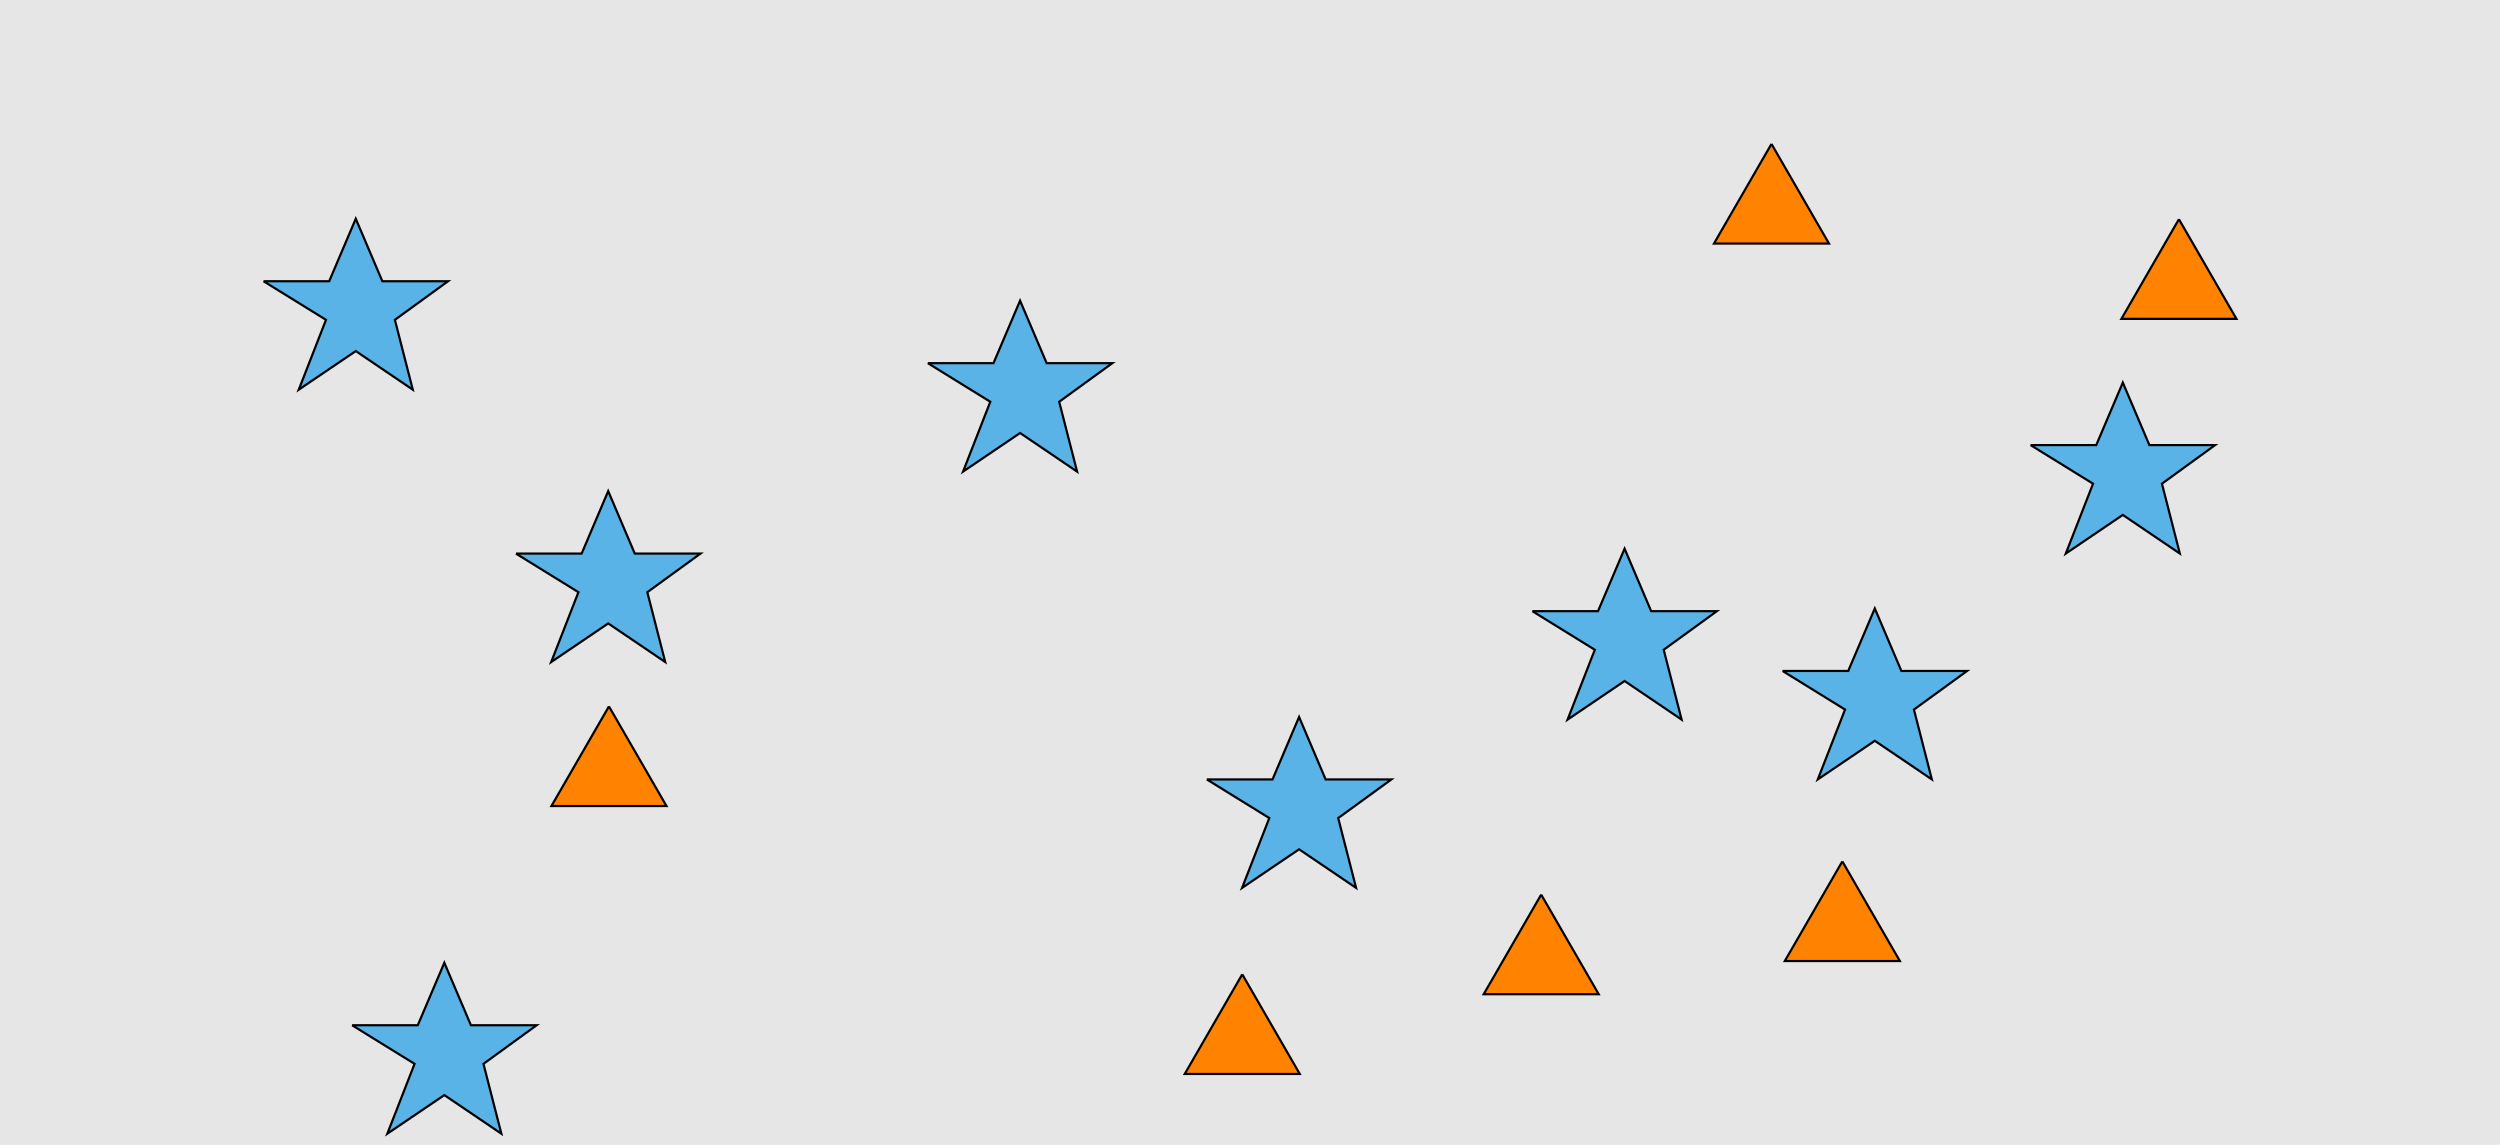
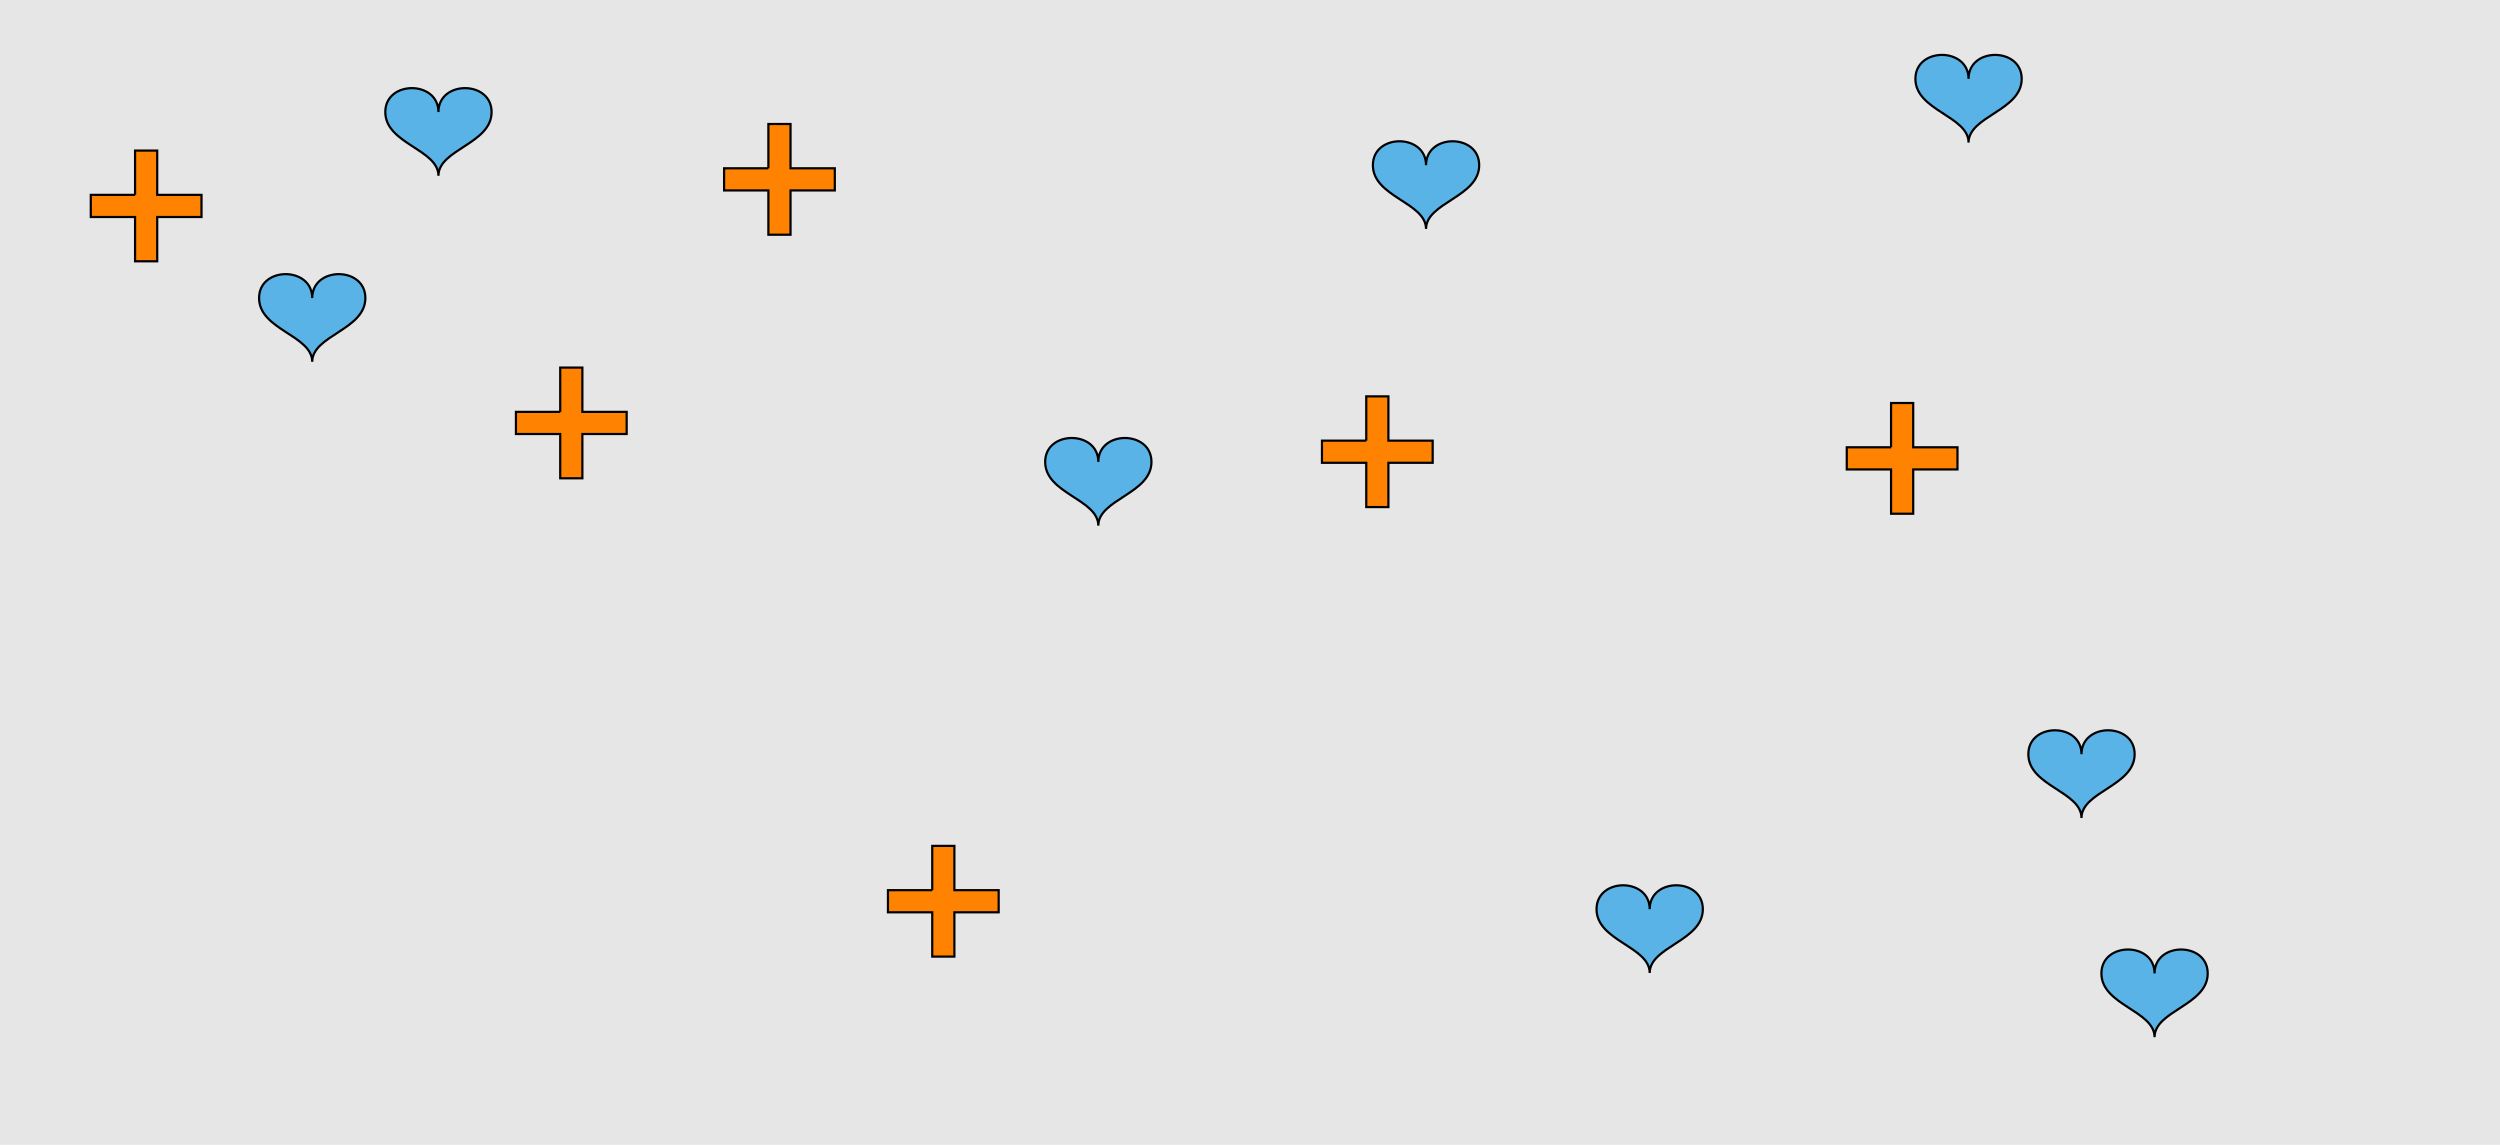
<svg xmlns="http://www.w3.org/2000/svg" width="1129pt" height="517pt" viewBox="0 0 1129 517" version="1.1">
  <g id="surface6">
    <rect x="0" y="0" width="1129" height="517" style="fill:rgb(90%,90%,90%);fill-opacity:1;stroke:none;" />
-     <path style="fill-rule:nonzero;fill:rgb(35%,70%,90%);fill-opacity:1;stroke-width:1;stroke-linecap:butt;stroke-linejoin:miter;stroke:rgb(0%,0%,0%);stroke-opacity:1;stroke-miterlimit:10;" d="M 419 164 L 448.664 164 L 460.664 135.785 L 472.664 164 L 502.332 164 L 478.332 181.438 L 486.418 212.98 L 460.664 195.543 L 434.914 212.98 L 447.215 181.438 L 419 164 " />
-     <path style="fill-rule:nonzero;fill:rgb(35%,70%,90%);fill-opacity:1;stroke-width:1;stroke-linecap:butt;stroke-linejoin:miter;stroke:rgb(0%,0%,0%);stroke-opacity:1;stroke-miterlimit:10;" d="M 805 303 L 834.664 303 L 846.664 274.785 L 858.664 303 L 888.332 303 L 864.332 320.438 L 872.418 351.98 L 846.664 334.543 L 820.914 351.98 L 833.215 320.438 L 805 303 " />
-     <path style="fill-rule:nonzero;fill:rgb(35%,70%,90%);fill-opacity:1;stroke-width:1;stroke-linecap:butt;stroke-linejoin:miter;stroke:rgb(0%,0%,0%);stroke-opacity:1;stroke-miterlimit:10;" d="M 233 250 L 262.664 250 L 274.664 221.785 L 286.664 250 L 316.332 250 L 292.332 267.438 L 300.418 298.98 L 274.664 281.543 L 248.914 298.98 L 261.215 267.438 L 233 250 " />
-     <path style="fill-rule:nonzero;fill:rgb(35%,70%,90%);fill-opacity:1;stroke-width:1;stroke-linecap:butt;stroke-linejoin:miter;stroke:rgb(0%,0%,0%);stroke-opacity:1;stroke-miterlimit:10;" d="M 159 463 L 188.664 463 L 200.664 434.785 L 212.664 463 L 242.332 463 L 218.332 480.438 L 226.418 511.98 L 200.664 494.543 L 174.914 511.98 L 187.215 480.438 L 159 463 " />
-     <path style="fill-rule:nonzero;fill:rgb(35%,70%,90%);fill-opacity:1;stroke-width:1;stroke-linecap:butt;stroke-linejoin:miter;stroke:rgb(0%,0%,0%);stroke-opacity:1;stroke-miterlimit:10;" d="M 692 276 L 721.664 276 L 733.664 247.785 L 745.664 276 L 775.332 276 L 751.332 293.438 L 759.418 324.98 L 733.664 307.543 L 707.914 324.98 L 720.215 293.438 L 692 276 " />
-     <path style="fill-rule:nonzero;fill:rgb(35%,70%,90%);fill-opacity:1;stroke-width:1;stroke-linecap:butt;stroke-linejoin:miter;stroke:rgb(0%,0%,0%);stroke-opacity:1;stroke-miterlimit:10;" d="M 119 127 L 148.664 127 L 160.664 98.785 L 172.664 127 L 202.332 127 L 178.332 144.438 L 186.418 175.98 L 160.664 158.543 L 134.914 175.98 L 147.215 144.438 L 119 127 " />
-     <path style="fill-rule:nonzero;fill:rgb(35%,70%,90%);fill-opacity:1;stroke-width:1;stroke-linecap:butt;stroke-linejoin:miter;stroke:rgb(0%,0%,0%);stroke-opacity:1;stroke-miterlimit:10;" d="M 545 352 L 574.664 352 L 586.664 323.785 L 598.664 352 L 628.332 352 L 604.332 369.438 L 612.418 400.98 L 586.664 383.543 L 560.914 400.98 L 573.215 369.438 L 545 352 " />
-     <path style="fill-rule:nonzero;fill:rgb(35%,70%,90%);fill-opacity:1;stroke-width:1;stroke-linecap:butt;stroke-linejoin:miter;stroke:rgb(0%,0%,0%);stroke-opacity:1;stroke-miterlimit:10;" d="M 917 201 L 946.664 201 L 958.664 172.785 L 970.664 201 L 1000.332 201 L 976.332 218.438 L 984.418 249.98 L 958.664 232.543 L 932.914 249.98 L 945.215 218.438 L 917 201 " />
-     <path style="fill-rule:nonzero;fill:rgb(100%,51%,0%);fill-opacity:1;stroke-width:1;stroke-linecap:butt;stroke-linejoin:miter;stroke:rgb(0%,0%,0%);stroke-opacity:1;stroke-miterlimit:10;" d="M 561 440 L 535.02 485 L 586.98 485 L 561 440 " />
-     <path style="fill-rule:nonzero;fill:rgb(100%,51%,0%);fill-opacity:1;stroke-width:1;stroke-linecap:butt;stroke-linejoin:miter;stroke:rgb(0%,0%,0%);stroke-opacity:1;stroke-miterlimit:10;" d="M 696 404 L 670.02 449 L 721.98 449 L 696 404 " />
-     <path style="fill-rule:nonzero;fill:rgb(100%,51%,0%);fill-opacity:1;stroke-width:1;stroke-linecap:butt;stroke-linejoin:miter;stroke:rgb(0%,0%,0%);stroke-opacity:1;stroke-miterlimit:10;" d="M 800 65 L 774.02 110 L 825.98 110 L 800 65 " />
-     <path style="fill-rule:nonzero;fill:rgb(100%,51%,0%);fill-opacity:1;stroke-width:1;stroke-linecap:butt;stroke-linejoin:miter;stroke:rgb(0%,0%,0%);stroke-opacity:1;stroke-miterlimit:10;" d="M 832 389 L 806.02 434 L 857.98 434 L 832 389 " />
-     <path style="fill-rule:nonzero;fill:rgb(100%,51%,0%);fill-opacity:1;stroke-width:1;stroke-linecap:butt;stroke-linejoin:miter;stroke:rgb(0%,0%,0%);stroke-opacity:1;stroke-miterlimit:10;" d="M 275 319 L 249.02 364 L 300.98 364 L 275 319 " />
-     <path style="fill-rule:nonzero;fill:rgb(100%,51%,0%);fill-opacity:1;stroke-width:1;stroke-linecap:butt;stroke-linejoin:miter;stroke:rgb(0%,0%,0%);stroke-opacity:1;stroke-miterlimit:10;" d="M 984 99 L 958.02 144 L 1009.98 144 L 984 99 " />
+     <path style="fill-rule:nonzero;fill:rgb(35%,70%,90%);fill-opacity:1;stroke-width:1;stroke-linecap:butt;stroke-linejoin:miter;stroke:rgb(0%,0%,0%);stroke-opacity:1;stroke-miterlimit:10;" d="M 889 35.602 C 889 21.199 865 21.199 865 35.602 C 865 50 889 52.398 889 64.398 C 889 52.398 913 50 913 35.602 C 913 21.199 889 21.199 889 35.602 " />
+     <path style="fill-rule:nonzero;fill:rgb(35%,70%,90%);fill-opacity:1;stroke-width:1;stroke-linecap:butt;stroke-linejoin:miter;stroke:rgb(0%,0%,0%);stroke-opacity:1;stroke-miterlimit:10;" d="M 745 410.602 C 745 396.199 721 396.199 721 410.602 C 721 425 745 427.398 745 439.398 C 745 427.398 769 425 769 410.602 C 769 396.199 745 396.199 745 410.602 " />
+     <path style="fill-rule:nonzero;fill:rgb(35%,70%,90%);fill-opacity:1;stroke-width:1;stroke-linecap:butt;stroke-linejoin:miter;stroke:rgb(0%,0%,0%);stroke-opacity:1;stroke-miterlimit:10;" d="M 496 208.602 C 496 194.199 472 194.199 472 208.602 C 472 223 496 225.398 496 237.398 C 496 225.398 520 223 520 208.602 C 520 194.199 496 194.199 496 208.602 " />
+     <path style="fill-rule:nonzero;fill:rgb(35%,70%,90%);fill-opacity:1;stroke-width:1;stroke-linecap:butt;stroke-linejoin:miter;stroke:rgb(0%,0%,0%);stroke-opacity:1;stroke-miterlimit:10;" d="M 198 50.602 C 198 36.199 174 36.199 174 50.602 C 174 65 198 67.398 198 79.398 C 198 67.398 222 65 222 50.602 C 222 36.199 198 36.199 198 50.602 " />
+     <path style="fill-rule:nonzero;fill:rgb(35%,70%,90%);fill-opacity:1;stroke-width:1;stroke-linecap:butt;stroke-linejoin:miter;stroke:rgb(0%,0%,0%);stroke-opacity:1;stroke-miterlimit:10;" d="M 973 439.602 C 973 425.199 949 425.199 949 439.602 C 949 454 973 456.398 973 468.398 C 973 456.398 997 454 997 439.602 C 997 425.199 973 425.199 973 439.602 " />
+     <path style="fill-rule:nonzero;fill:rgb(35%,70%,90%);fill-opacity:1;stroke-width:1;stroke-linecap:butt;stroke-linejoin:miter;stroke:rgb(0%,0%,0%);stroke-opacity:1;stroke-miterlimit:10;" d="M 141 134.602 C 141 120.199 117 120.199 117 134.602 C 117 149 141 151.398 141 163.398 C 141 151.398 165 149 165 134.602 C 165 120.199 141 120.199 141 134.602 " />
+     <path style="fill-rule:nonzero;fill:rgb(35%,70%,90%);fill-opacity:1;stroke-width:1;stroke-linecap:butt;stroke-linejoin:miter;stroke:rgb(0%,0%,0%);stroke-opacity:1;stroke-miterlimit:10;" d="M 644 74.602 C 644 60.199 620 60.199 620 74.602 C 620 89 644 91.398 644 103.398 C 644 91.398 668 89 668 74.602 C 668 60.199 644 60.199 644 74.602 " />
+     <path style="fill-rule:nonzero;fill:rgb(35%,70%,90%);fill-opacity:1;stroke-width:1;stroke-linecap:butt;stroke-linejoin:miter;stroke:rgb(0%,0%,0%);stroke-opacity:1;stroke-miterlimit:10;" d="M 940 340.602 C 940 326.199 916 326.199 916 340.602 C 916 355 940 357.398 940 369.398 C 940 357.398 964 355 964 340.602 C 964 326.199 940 326.199 940 340.602 " />
+     <path style="fill-rule:nonzero;fill:rgb(100%,51%,0%);fill-opacity:1;stroke-width:1;stroke-linecap:butt;stroke-linejoin:miter;stroke:rgb(0%,0%,0%);stroke-opacity:1;stroke-miterlimit:10;" d="M 61 88 L 41 88 L 41 98 L 61 98 L 61 118 L 71 118 L 71 98 L 91 98 L 91 88 L 71 88 L 71 68 L 61 68 L 61 88 " />
+     <path style="fill-rule:nonzero;fill:rgb(100%,51%,0%);fill-opacity:1;stroke-width:1;stroke-linecap:butt;stroke-linejoin:miter;stroke:rgb(0%,0%,0%);stroke-opacity:1;stroke-miterlimit:10;" d="M 253 186 L 233 186 L 233 196 L 253 196 L 253 216 L 263 216 L 263 196 L 283 196 L 283 186 L 263 186 L 263 166 L 253 166 L 253 186 " />
+     <path style="fill-rule:nonzero;fill:rgb(100%,51%,0%);fill-opacity:1;stroke-width:1;stroke-linecap:butt;stroke-linejoin:miter;stroke:rgb(0%,0%,0%);stroke-opacity:1;stroke-miterlimit:10;" d="M 854 202 L 834 202 L 834 212 L 854 212 L 854 232 L 864 232 L 864 212 L 884 212 L 884 202 L 864 202 L 864 182 L 854 182 L 854 202 " />
+     <path style="fill-rule:nonzero;fill:rgb(100%,51%,0%);fill-opacity:1;stroke-width:1;stroke-linecap:butt;stroke-linejoin:miter;stroke:rgb(0%,0%,0%);stroke-opacity:1;stroke-miterlimit:10;" d="M 347 76 L 327 76 L 327 86 L 347 86 L 347 106 L 357 106 L 357 86 L 377 86 L 377 76 L 357 76 L 357 56 L 347 56 L 347 76 " />
+     <path style="fill-rule:nonzero;fill:rgb(100%,51%,0%);fill-opacity:1;stroke-width:1;stroke-linecap:butt;stroke-linejoin:miter;stroke:rgb(0%,0%,0%);stroke-opacity:1;stroke-miterlimit:10;" d="M 617 199 L 597 199 L 597 209 L 617 209 L 617 229 L 627 229 L 627 209 L 647 209 L 647 199 L 627 199 L 627 179 L 617 179 L 617 199 " />
+     <path style="fill-rule:nonzero;fill:rgb(100%,51%,0%);fill-opacity:1;stroke-width:1;stroke-linecap:butt;stroke-linejoin:miter;stroke:rgb(0%,0%,0%);stroke-opacity:1;stroke-miterlimit:10;" d="M 421 402 L 401 402 L 401 412 L 421 412 L 421 432 L 431 432 L 431 412 L 451 412 L 451 402 L 431 402 L 431 382 L 421 382 L 421 402 " />
  </g>
</svg>
